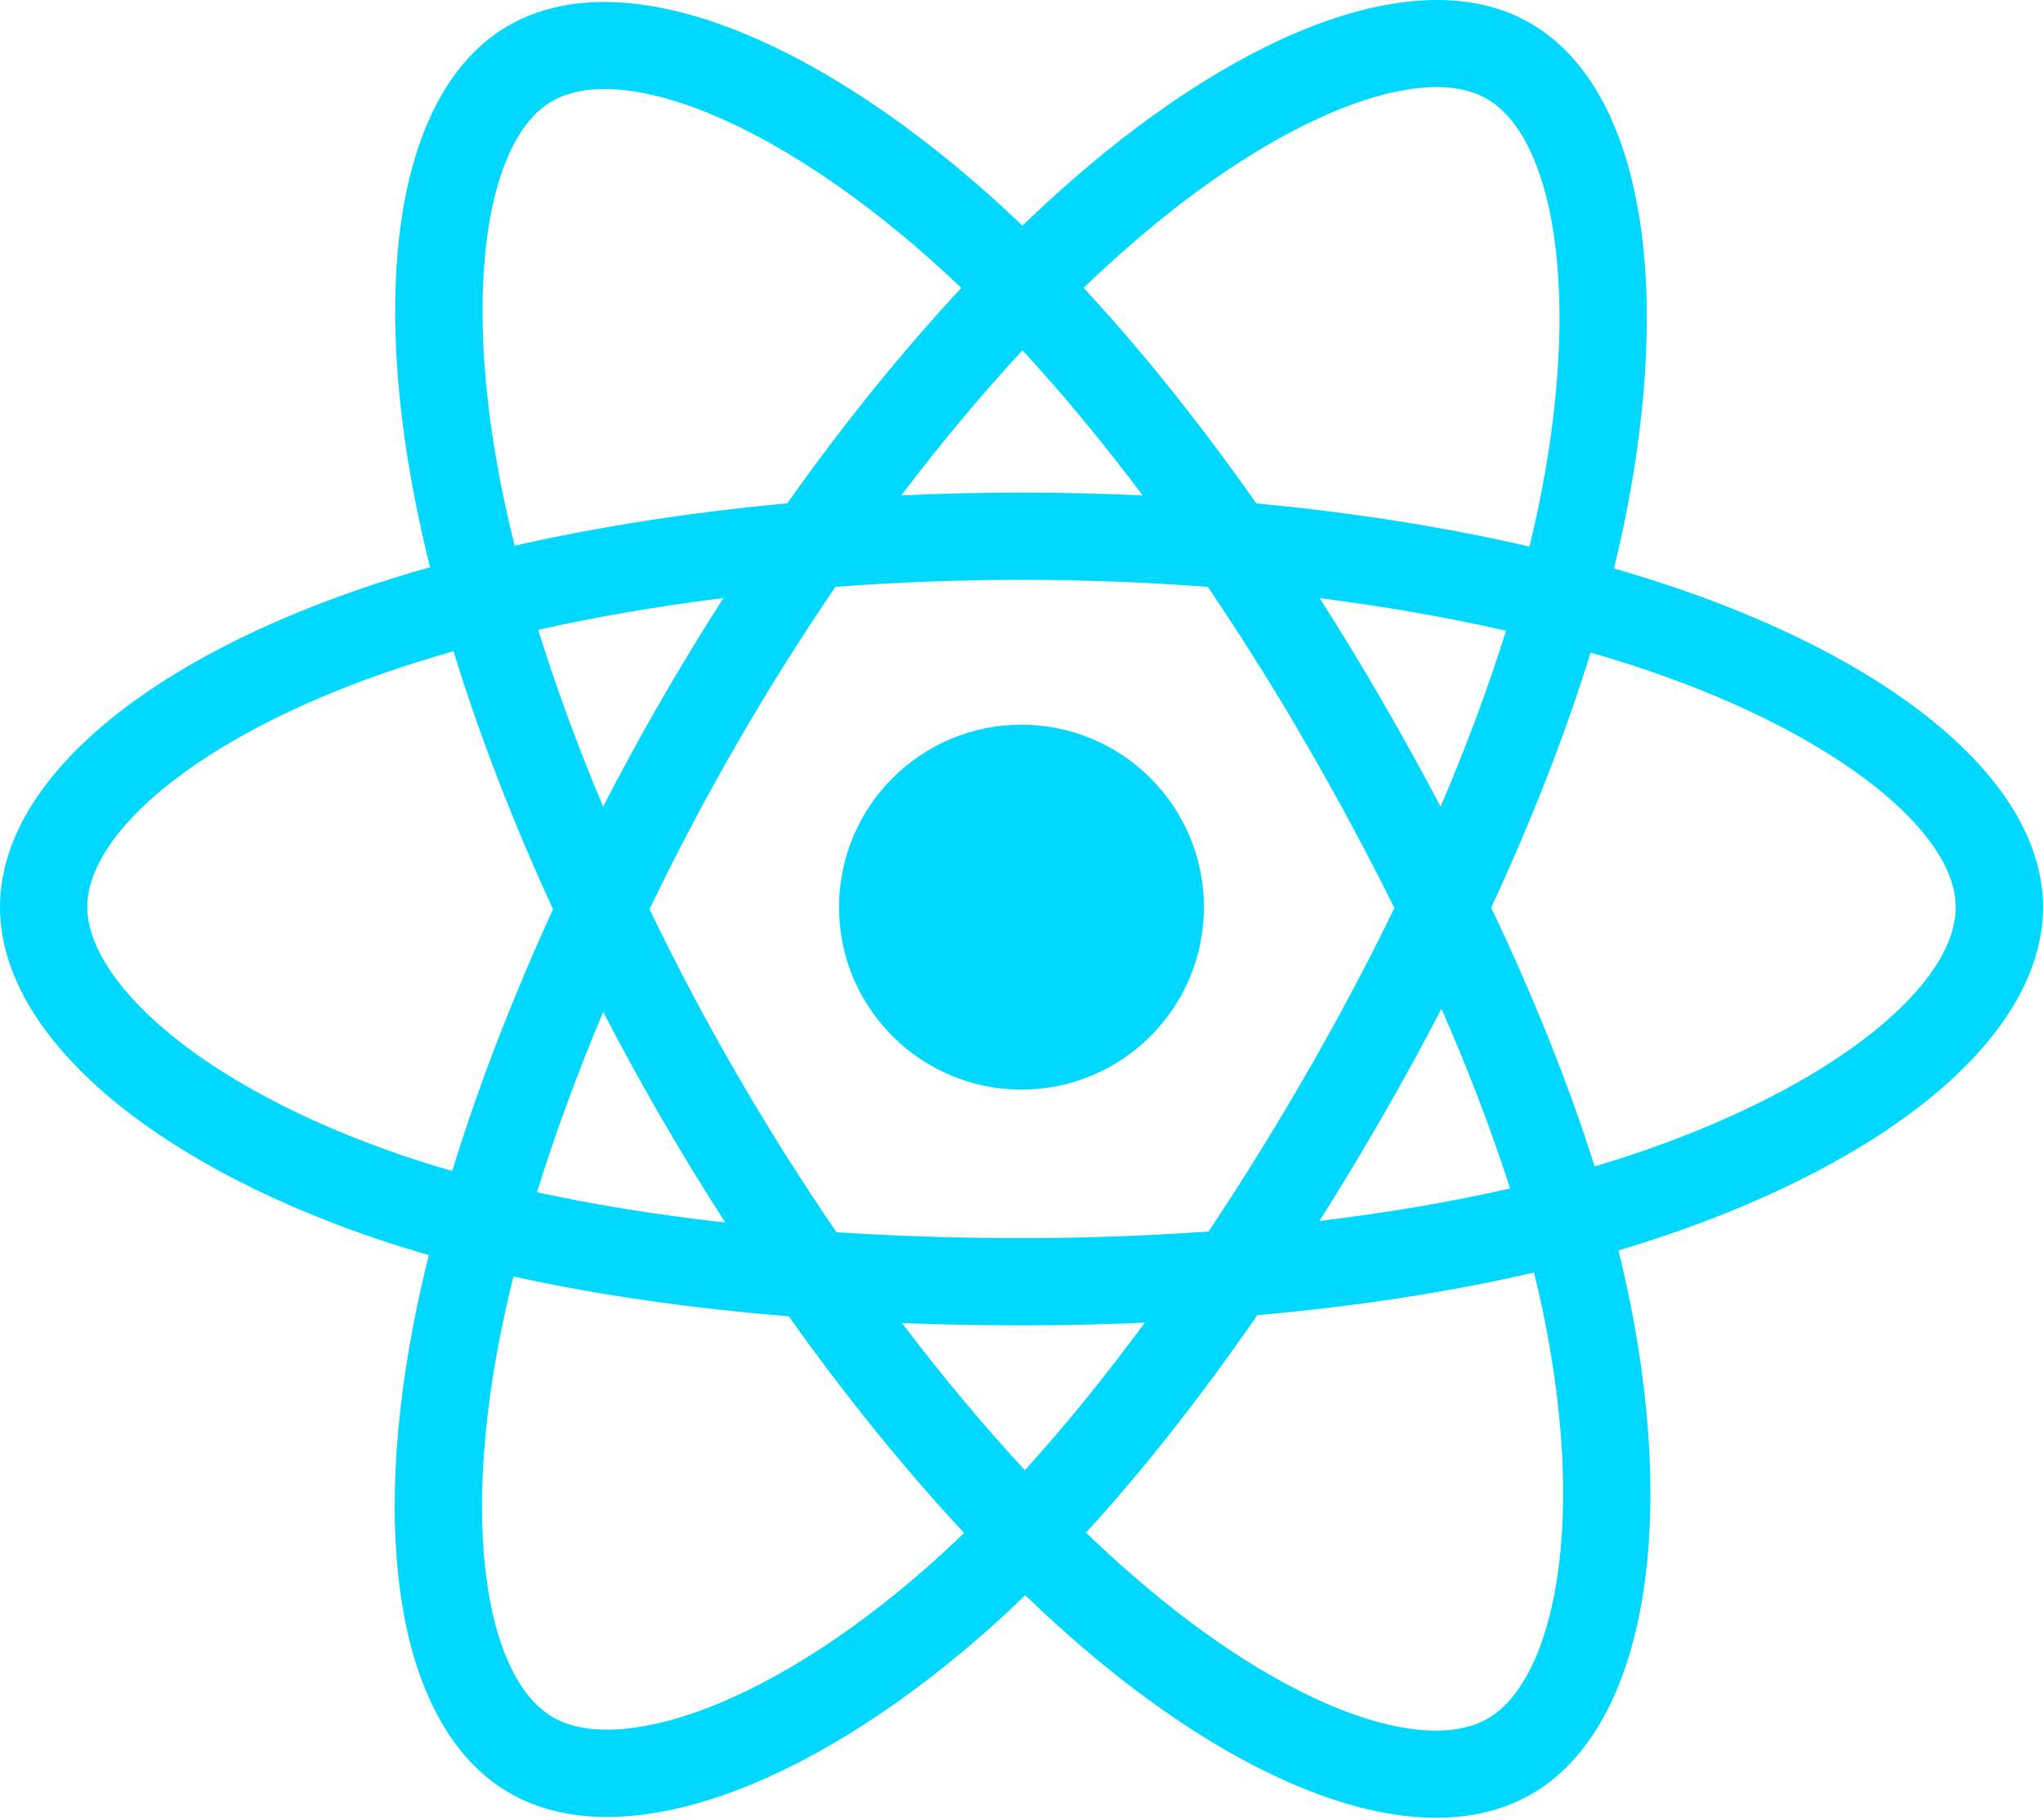
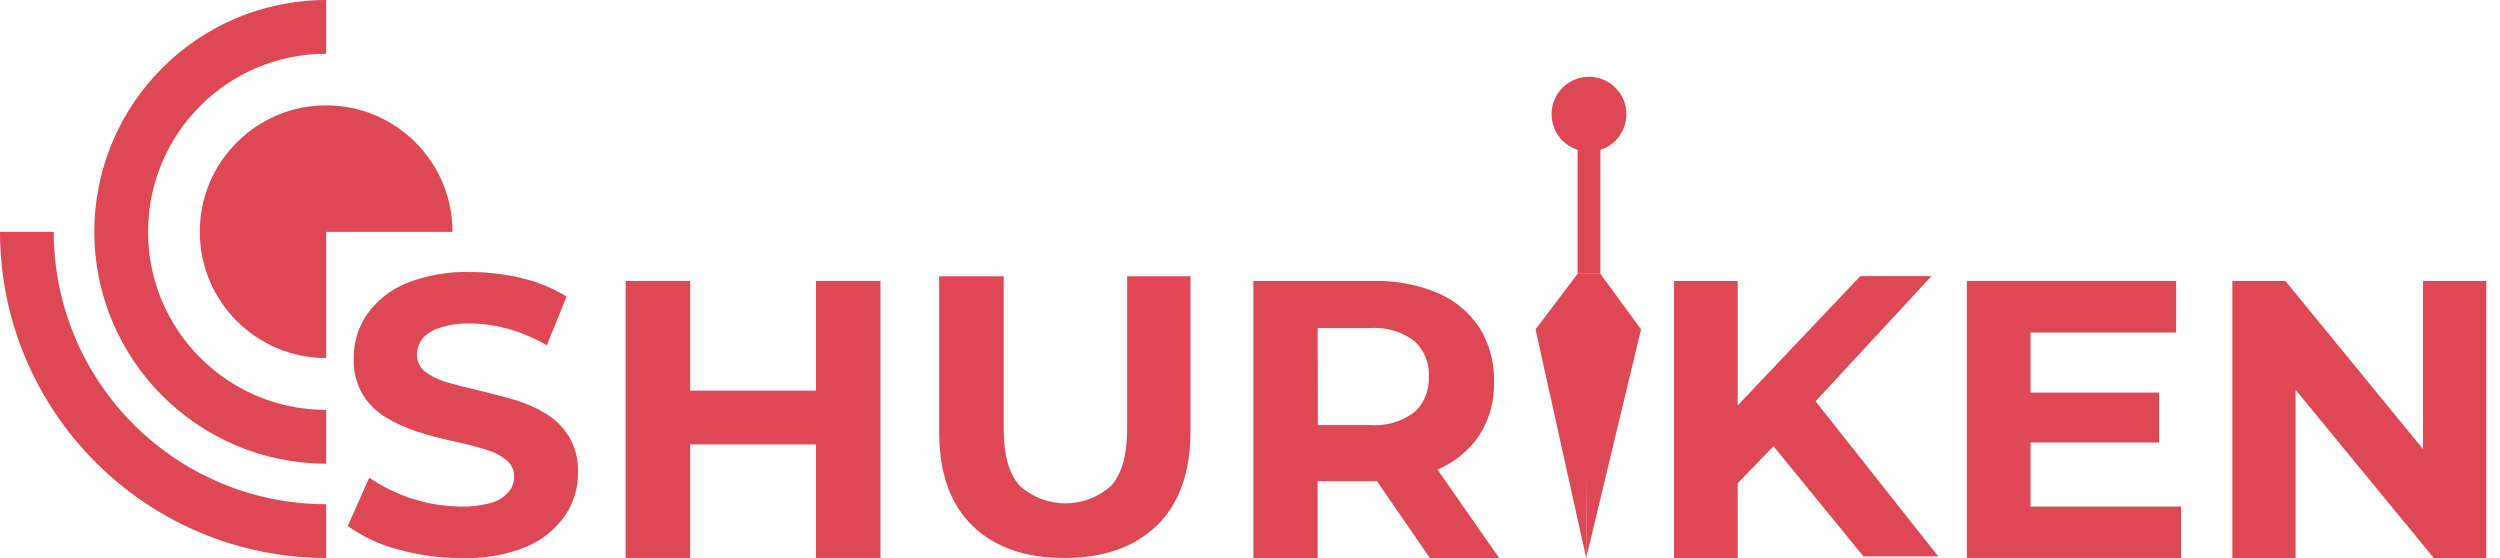
- <svg xmlns="http://www.w3.org/2000/svg" aria-hidden="true" role="img" class="iconify iconify--logos" width="35.93" height="32" preserveAspectRatio="xMidYMid meet" viewBox="0 0 256 228">
-   <path fill="#00D8FF" d="M210.483 73.824a171.49 171.49 0 0 0-8.24-2.597c.465-1.9.893-3.777 1.273-5.621c6.238-30.281 2.16-54.676-11.769-62.708c-13.355-7.7-35.196.329-57.254 19.526a171.23 171.23 0 0 0-6.375 5.848a155.866 155.866 0 0 0-4.241-3.917C100.759 3.829 77.587-4.822 63.673 3.233C50.33 10.957 46.379 33.89 51.995 62.588a170.974 170.974 0 0 0 1.892 8.48c-3.28.932-6.445 1.924-9.474 2.98C17.309 83.498 0 98.307 0 113.668c0 15.865 18.582 31.778 46.812 41.427a145.52 145.52 0 0 0 6.921 2.165a167.467 167.467 0 0 0-2.01 9.138c-5.354 28.2-1.173 50.591 12.134 58.266c13.744 7.926 36.812-.22 59.273-19.855a145.567 145.567 0 0 0 5.342-4.923a168.064 168.064 0 0 0 6.92 6.314c21.758 18.722 43.246 26.282 56.54 18.586c13.731-7.949 18.194-32.003 12.4-61.268a145.016 145.016 0 0 0-1.535-6.842c1.62-.48 3.21-.974 4.76-1.488c29.348-9.723 48.443-25.443 48.443-41.52c0-15.417-17.868-30.326-45.517-39.844Zm-6.365 70.984c-1.4.463-2.836.91-4.3 1.345c-3.24-10.257-7.612-21.163-12.963-32.432c5.106-11 9.31-21.767 12.459-31.957c2.619.758 5.16 1.557 7.61 2.4c23.69 8.156 38.14 20.213 38.14 29.504c0 9.896-15.606 22.743-40.946 31.14Zm-10.514 20.834c2.562 12.94 2.927 24.64 1.23 33.787c-1.524 8.219-4.59 13.698-8.382 15.893c-8.067 4.67-25.32-1.4-43.927-17.412a156.726 156.726 0 0 1-6.437-5.87c7.214-7.889 14.423-17.06 21.459-27.246c12.376-1.098 24.068-2.894 34.671-5.345a134.17 134.17 0 0 1 1.386 6.193ZM87.276 214.515c-7.882 2.783-14.16 2.863-17.955.675c-8.075-4.657-11.432-22.636-6.853-46.752a156.923 156.923 0 0 1 1.869-8.499c10.486 2.32 22.093 3.988 34.498 4.994c7.084 9.967 14.501 19.128 21.976 27.15a134.668 134.668 0 0 1-4.877 4.492c-9.933 8.682-19.886 14.842-28.658 17.94ZM50.35 144.747c-12.483-4.267-22.792-9.812-29.858-15.863c-6.35-5.437-9.555-10.836-9.555-15.216c0-9.322 13.897-21.212 37.076-29.293c2.813-.98 5.757-1.905 8.812-2.773c3.204 10.42 7.406 21.315 12.477 32.332c-5.137 11.18-9.399 22.249-12.634 32.792a134.718 134.718 0 0 1-6.318-1.979Zm12.378-84.26c-4.811-24.587-1.616-43.134 6.425-47.789c8.564-4.958 27.502 2.111 47.463 19.835a144.318 144.318 0 0 1 3.841 3.545c-7.438 7.987-14.787 17.08-21.808 26.988c-12.04 1.116-23.565 2.908-34.161 5.309a160.342 160.342 0 0 1-1.76-7.887Zm110.427 27.268a347.8 347.8 0 0 0-7.785-12.803c8.168 1.033 15.994 2.404 23.343 4.08c-2.206 7.072-4.956 14.465-8.193 22.045a381.151 381.151 0 0 0-7.365-13.322Zm-45.032-43.861c5.044 5.465 10.096 11.566 15.065 18.186a322.04 322.04 0 0 0-30.257-.006c4.974-6.559 10.069-12.652 15.192-18.18ZM82.802 87.83a323.167 323.167 0 0 0-7.227 13.238c-3.184-7.553-5.909-14.98-8.134-22.152c7.304-1.634 15.093-2.97 23.209-3.984a321.524 321.524 0 0 0-7.848 12.897Zm8.081 65.352c-8.385-.936-16.291-2.203-23.593-3.793c2.26-7.3 5.045-14.885 8.298-22.6a321.187 321.187 0 0 0 7.257 13.246c2.594 4.48 5.28 8.868 8.038 13.147Zm37.542 31.03c-5.184-5.592-10.354-11.779-15.403-18.433c4.902.192 9.899.29 14.978.29c5.218 0 10.376-.117 15.453-.343c-4.985 6.774-10.018 12.97-15.028 18.486Zm52.198-57.817c3.422 7.8 6.306 15.345 8.596 22.52c-7.422 1.694-15.436 3.058-23.88 4.071a382.417 382.417 0 0 0 7.859-13.026a347.403 347.403 0 0 0 7.425-13.565Zm-16.898 8.101a358.557 358.557 0 0 1-12.281 19.815a329.4 329.4 0 0 1-23.444.823c-7.967 0-15.716-.248-23.178-.732a310.202 310.202 0 0 1-12.513-19.846h.001a307.41 307.41 0 0 1-10.923-20.627a310.278 310.278 0 0 1 10.89-20.637l-.001.001a307.318 307.318 0 0 1 12.413-19.761c7.613-.576 15.42-.876 23.31-.876H128c7.926 0 15.743.303 23.354.883a329.357 329.357 0 0 1 12.335 19.695a358.489 358.489 0 0 1 11.036 20.54a329.472 329.472 0 0 1-11 20.722Zm22.56-122.124c8.572 4.944 11.906 24.881 6.52 51.026c-.344 1.668-.73 3.367-1.15 5.09c-10.622-2.452-22.155-4.275-34.23-5.408c-7.034-10.017-14.323-19.124-21.64-27.008a160.789 160.789 0 0 1 5.888-5.4c18.9-16.447 36.564-22.941 44.612-18.3ZM128 90.808c12.625 0 22.86 10.235 22.86 22.86s-10.235 22.86-22.86 22.86s-22.86-10.235-22.86-22.86s10.235-22.86 22.86-22.86Z" />
+ <svg xmlns="http://www.w3.org/2000/svg" viewBox="0 0 232.49 51.89">
+   <defs>
+     <style>.cls-1{fill:#dd4854;}</style>
+   </defs>
+   <g id="Layer_2" data-name="Layer 2">
+     <path class="cls-1" d="M42.08,21.56H30.33V33.3A11.75,11.75,0,1,1,42.08,21.56Z" />
+     <path class="cls-1" d="M8.77,21.56A21.58,21.58,0,0,0,30.33,43.12v-5A16.56,16.56,0,0,1,30.33,5V0A21.58,21.58,0,0,0,8.77,21.56Z" />
+     <path class="cls-1" d="M30.33,46.89A25.35,25.35,0,0,1,5,21.56H0A30.37,30.37,0,0,0,30.33,51.89h0v-5Z" />
+     <path class="cls-1" d="M42.82,51.89a21.07,21.07,0,0,1-5.92-.83,13.83,13.83,0,0,1-4.56-2.15l2-4.49a15.43,15.43,0,0,0,8.5,2.69,9.6,9.6,0,0,0,2.85-.35,3.32,3.32,0,0,0,1.6-1,2.16,2.16,0,0,0,.52-1.43A1.94,1.94,0,0,0,47,42.71a6.36,6.36,0,0,0-2.14-1C44,41.46,43,41.21,42,41s-2.14-.52-3.2-.86a14,14,0,0,1-2.93-1.33,6.53,6.53,0,0,1-2.15-2.13,6.35,6.35,0,0,1-.83-3.39,7.19,7.19,0,0,1,1.2-4,8.24,8.24,0,0,1,3.6-2.91,14.87,14.87,0,0,1,6.06-1.08,20.23,20.23,0,0,1,4.78.57,13.78,13.78,0,0,1,4.16,1.71l-1.84,4.53a15.51,15.51,0,0,0-3.61-1.53,13.31,13.31,0,0,0-3.53-.5,8.31,8.31,0,0,0-2.83.41,3.35,3.35,0,0,0-1.59,1A2.47,2.47,0,0,0,38.78,33a1.91,1.91,0,0,0,.81,1.6,6.3,6.3,0,0,0,2.13,1c.88.25,1.86.49,2.93.74s2.13.53,3.2.84a12.45,12.45,0,0,1,2.92,1.29,6.47,6.47,0,0,1,2.15,2.14,6.14,6.14,0,0,1,.83,3.35,7,7,0,0,1-1.21,4,8.53,8.53,0,0,1-3.63,2.91A14.71,14.71,0,0,1,42.82,51.89Z" />
+     <path class="cls-1" d="M64.18,51.89h-6V26.13h6ZM76.32,41.33H63.74v-5H76.32Zm-.44-15.2h6V51.89h-6Z" />
+     <path class="cls-1" d="M99,51.89q-5.48,0-8.57-3t-3.09-8.72V25.69h6v14.2c0,2.46.5,4.22,1.51,5.3a6.33,6.33,0,0,0,8.46,0c1-1.08,1.51-2.84,1.51-5.3V25.69h5.89V40.12q0,5.66-3.09,8.72C105.52,50.87,102.67,51.89,99,51.89Z" />
+     <path class="cls-1" d="M116.56,51.89V26.13h11.15a14.57,14.57,0,0,1,6,1.12,8.82,8.82,0,0,1,3.87,3.22,9,9,0,0,1,1.36,5,8.83,8.83,0,0,1-1.36,5,8.74,8.74,0,0,1-3.87,3.18,14.58,14.58,0,0,1-6,1.1h-7.83l2.65-2.61v9.79Zm6-9.57-2.65-2.79h7.5a6.07,6.07,0,0,0,4.12-1.2A4.15,4.15,0,0,0,132.87,35a4.12,4.12,0,0,0-1.37-3.31,6.12,6.12,0,0,0-4.12-1.18h-7.5l2.65-2.84Zm10.41,9.57-6.44-9.35h6.37l6.51,9.35Z" />
+     <path class="cls-1" d="M155.68,51.89V26.13h5.92V51.89ZM161,45.56l-.33-6.88,12.33-13h6.62l-11.11,12-3.31,3.53Zm12.29,6.18-9.16-11.22,3.9-4.23,12.22,15.45Z" />
+     <path class="cls-1" d="M188.83,47.11h14v4.78H182.91V26.13h19.46v4.79H188.83Zm-.44-10.6h12.4v4.64h-12.4Z" />
+     <path class="cls-1" d="M207.6,51.89V26.13h4.93l15.19,18.55h-2.39V26.13h5.89V51.89h-4.89L211.09,33.34h2.39V51.89Z" />
+     <circle class="cls-1" cx="147.77" cy="10.62" r="3.48" />
+     <rect class="cls-1" x="140.34" y="16.98" width="14.85" height="2.12" transform="translate(165.81 -129.73) rotate(90)" />
+     <polygon class="cls-1" points="146.71 25.46 142.8 30.63 147.51 51.89 147.77 25.46 146.71 25.46" />
+     <polygon class="cls-1" points="148.83 25.46 152.61 30.63 147.51 51.89 147.65 25.46 148.83 25.46" />
+   </g>
</svg>
